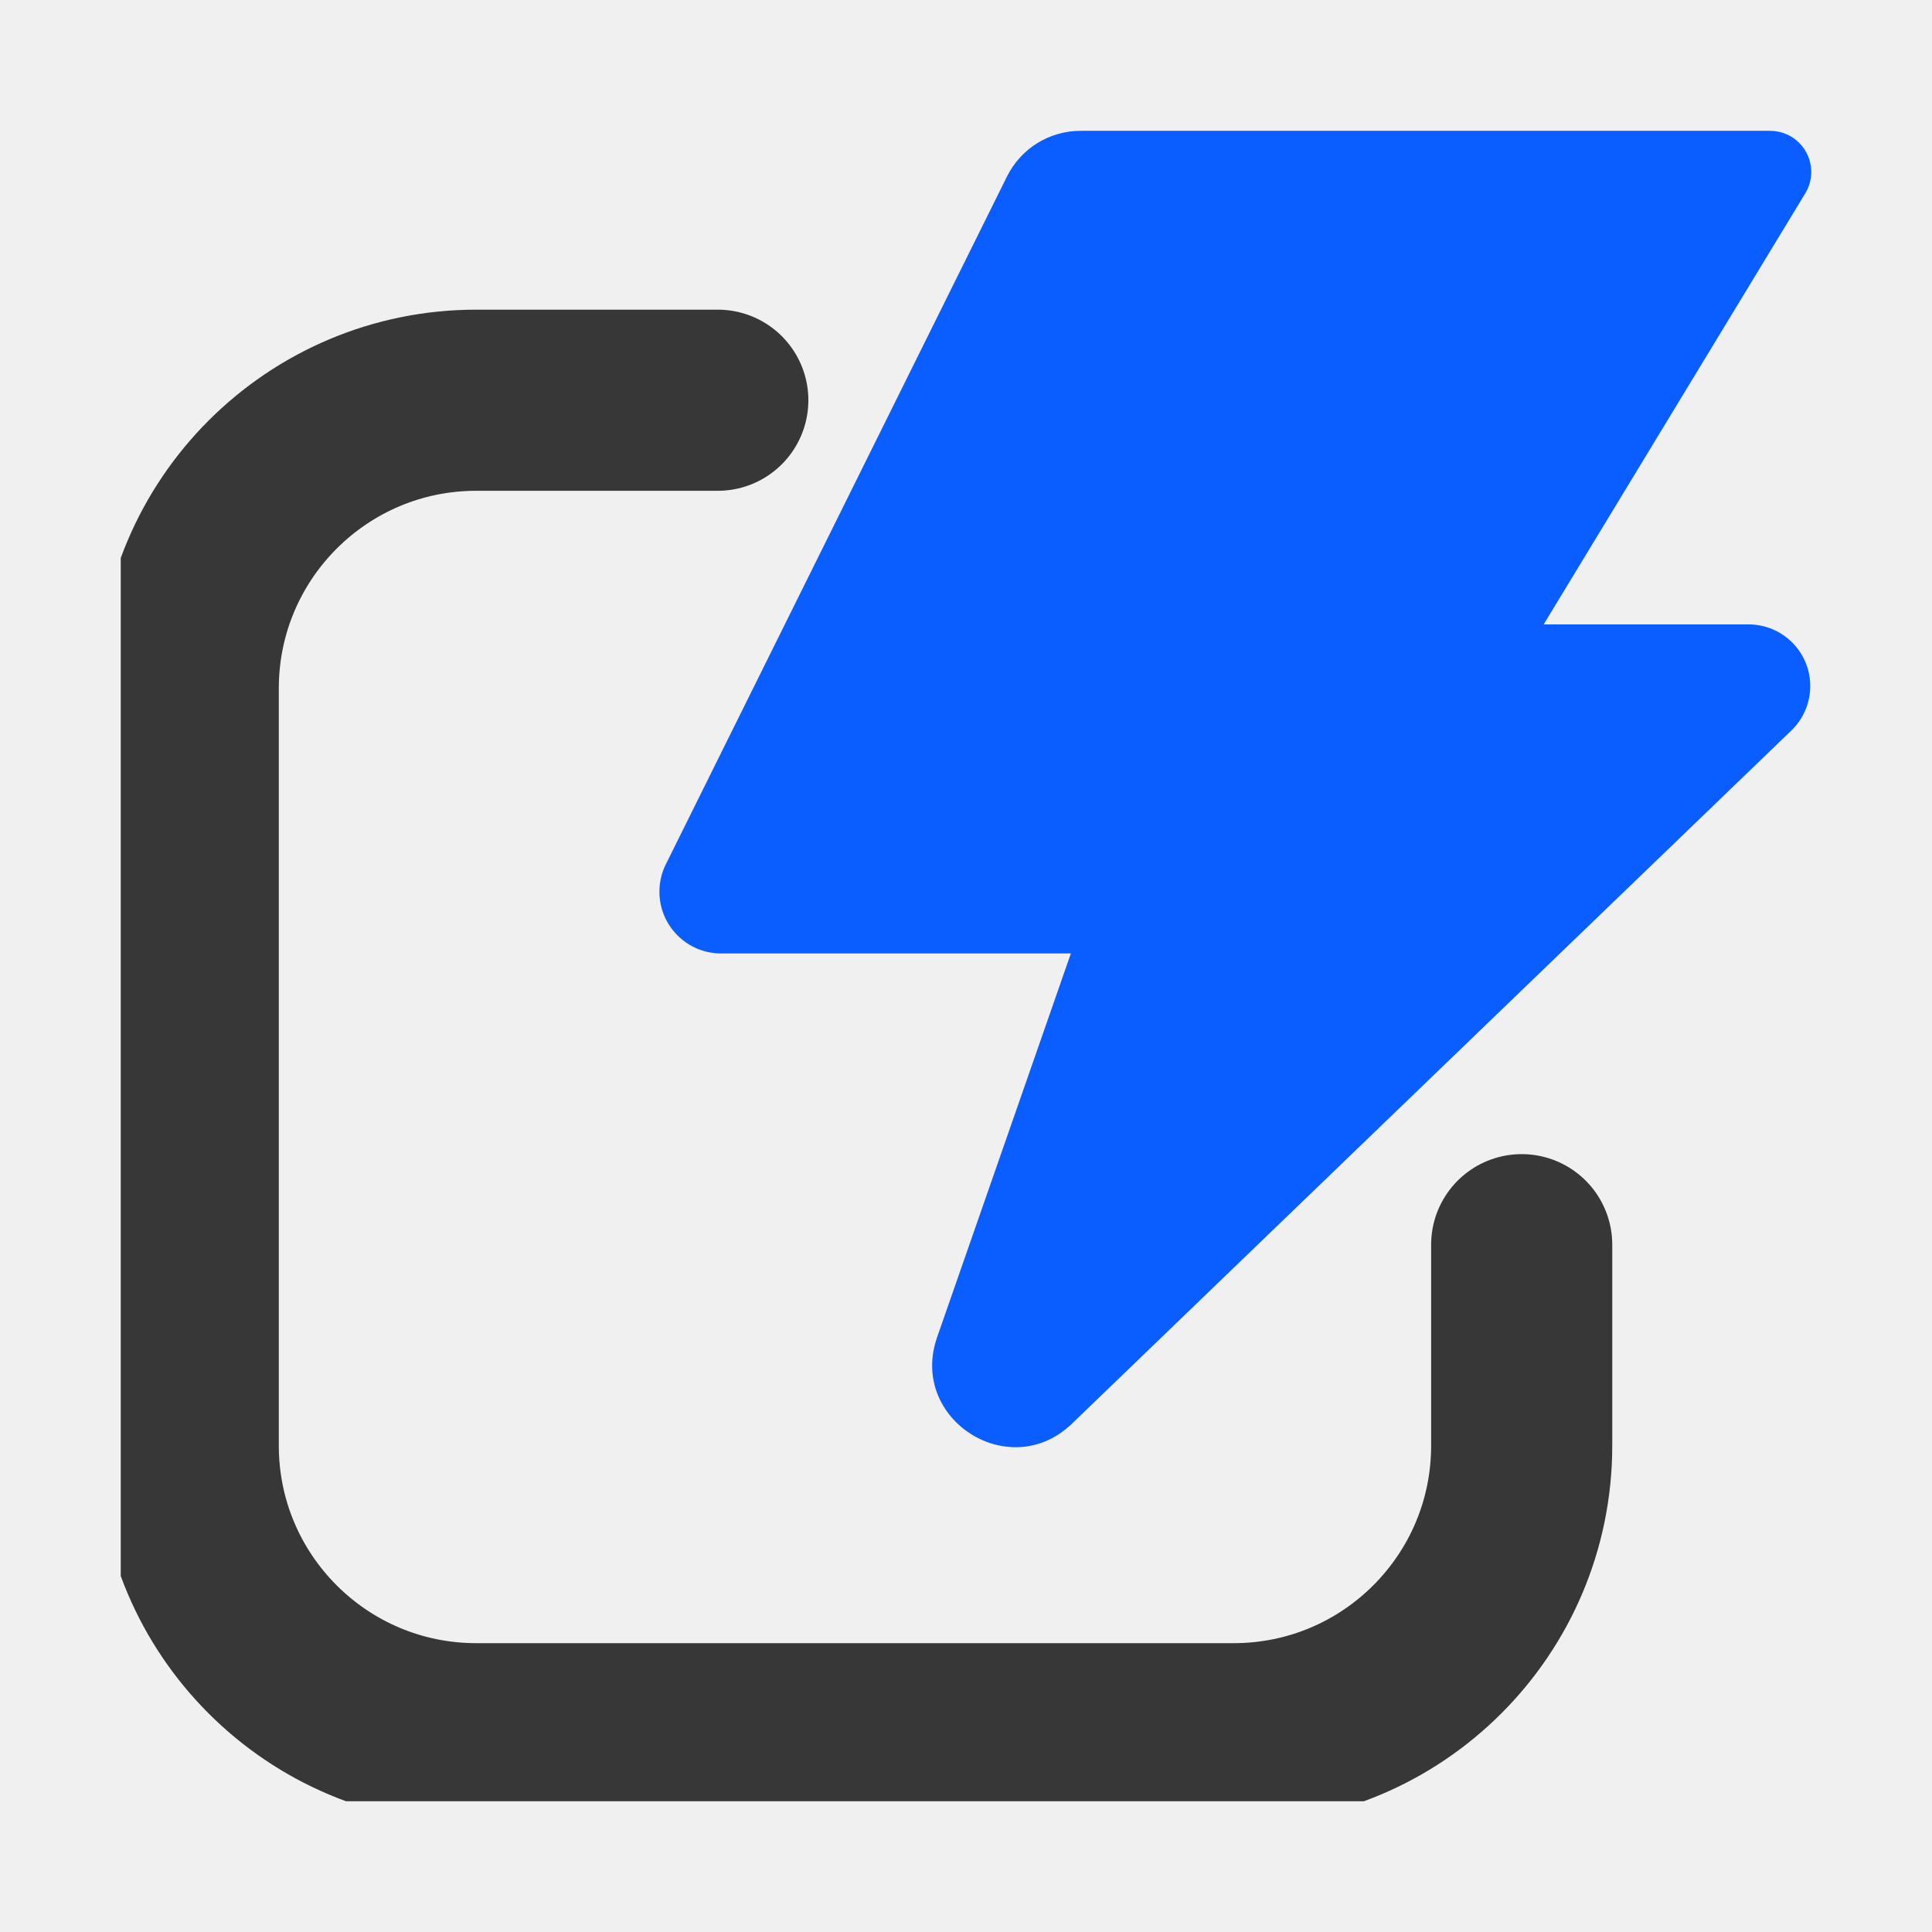
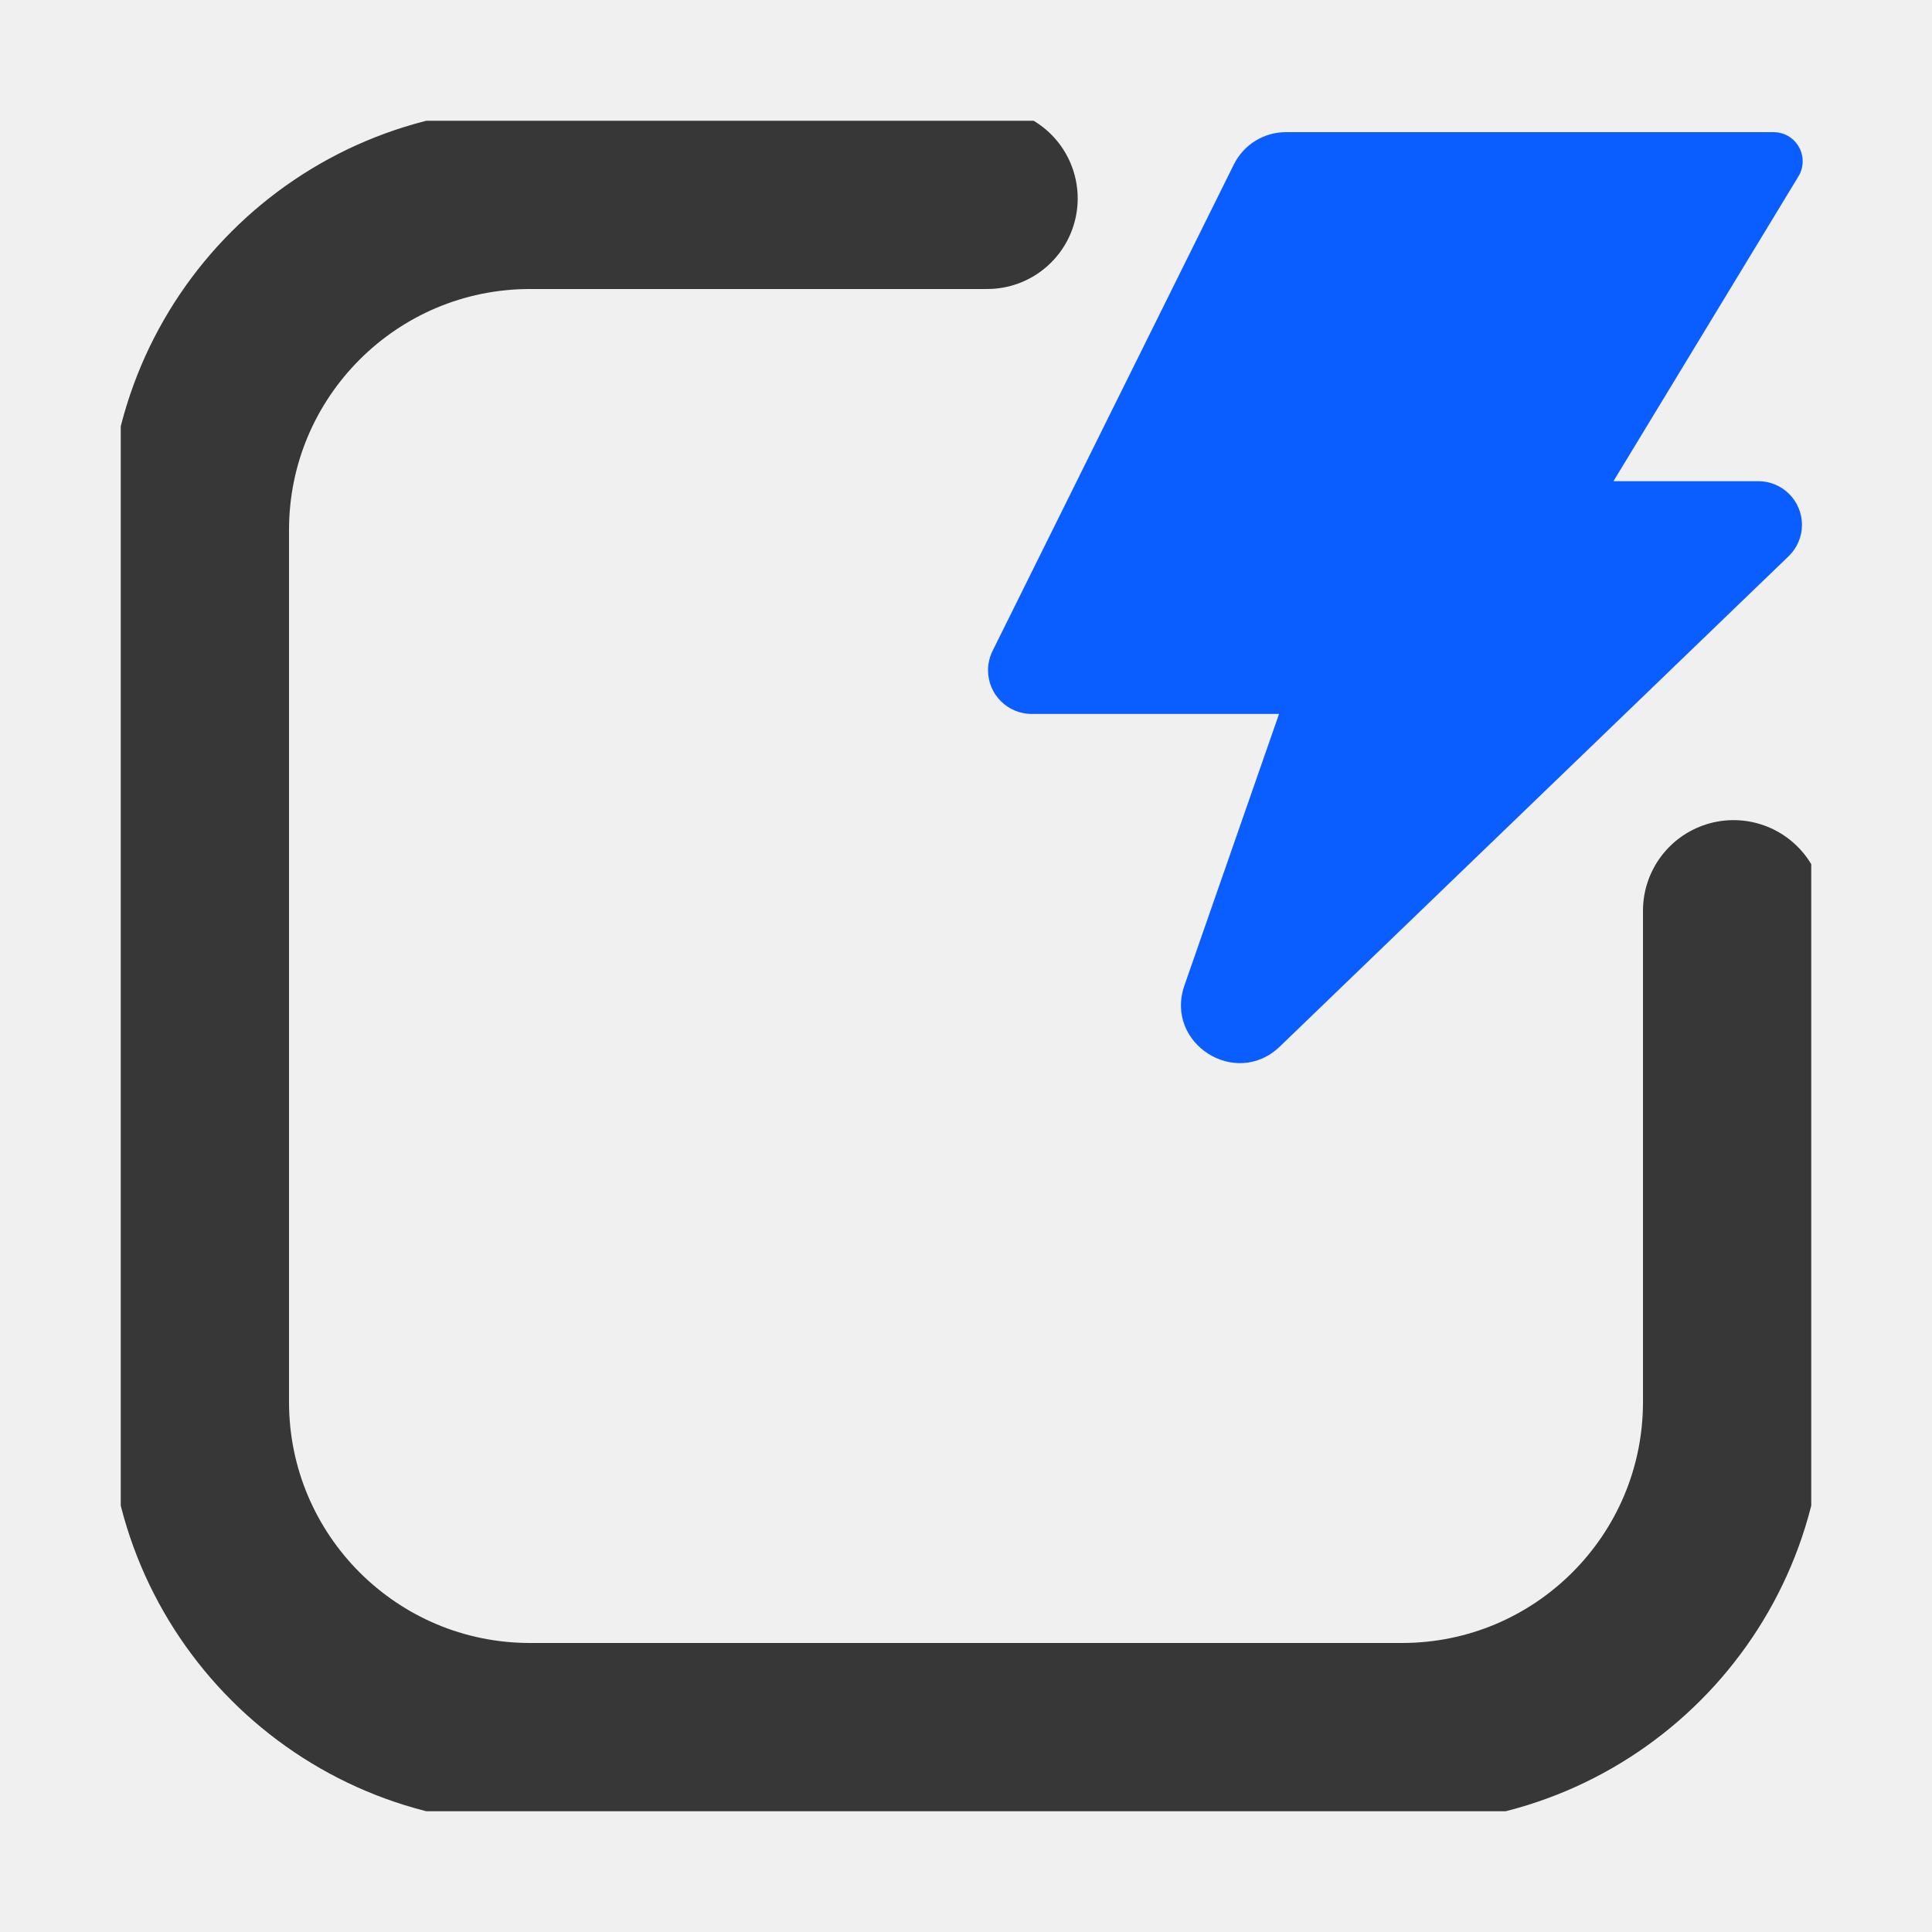
- <svg xmlns="http://www.w3.org/2000/svg" width="32" height="32" viewBox="-2 -2.167 32 32" fill="none">
+ <svg xmlns="http://www.w3.org/2000/svg" width="32" height="32" viewBox="-2.000 -2.000 32 32" fill="none">
  <g id="Content_STROKE" clip-path="url(#clip0_0_4)">
-     <path id="Vector" d="M23.204 18.449V21.778C23.204 24.413 21.068 26.549 18.433 26.549H5.889C3.254 26.549 1.118 24.413 1.118 21.778V9.234C1.118 6.599 3.254 4.462 5.889 4.462H9.889" stroke="#373737" stroke-width="3.000" stroke-miterlimit="10" stroke-linecap="round" />
-     <path id="Vector_2" d="M15.899 6.45344e-07H27.319C27.695 6.32459e-05 28 0.305 28 0.681C28 0.806 27.966 0.929 27.901 1.035L23.568 8.175H26.962C27.526 8.175 27.984 8.633 27.983 9.197C27.983 9.475 27.87 9.74 27.671 9.932L15.754 21.414C14.722 22.409 13.05 21.339 13.521 19.983L15.737 13.625H9.943C9.379 13.625 8.922 13.167 8.922 12.603C8.922 12.445 8.958 12.29 9.028 12.149L14.678 0.758C14.908 0.293 15.38 -0.001 15.899 6.45344e-07Z" fill="#0A5DFF" />
+     <path id="Vector" d="M26.713 13.084V21.22C26.713 24.254 24.254 26.713 21.22 26.713H6.78C3.746 26.713 1.287 24.254 1.287 21.22V6.78C1.287 3.746 3.746 1.287 6.78 1.287H14.35" stroke="#373737" stroke-width="3" stroke-miterlimit="10" stroke-linecap="round" />
+     <path id="Vector_2" d="M19.3 0.189H27.377C27.643 0.189 27.858 0.405 27.858 0.671C27.858 0.759 27.834 0.846 27.788 0.921L24.724 5.97H27.124C27.523 5.971 27.847 6.294 27.846 6.694C27.846 6.89 27.766 7.077 27.625 7.213L19.198 15.334C18.467 16.037 17.285 15.281 17.618 14.322L19.185 9.825H15.088C14.689 9.825 14.365 9.501 14.365 9.102C14.365 8.991 14.391 8.881 14.44 8.781L18.436 0.725C18.599 0.396 18.933 0.188 19.3 0.189Z" fill="#0A5DFF" />
  </g>
  <defs>
    <clipPath id="clip0_0_4">
-       <rect width="28" height="27.667" fill="white" />
+       <rect width="28" height="28" fill="white" />
    </clipPath>
  </defs>
</svg>
